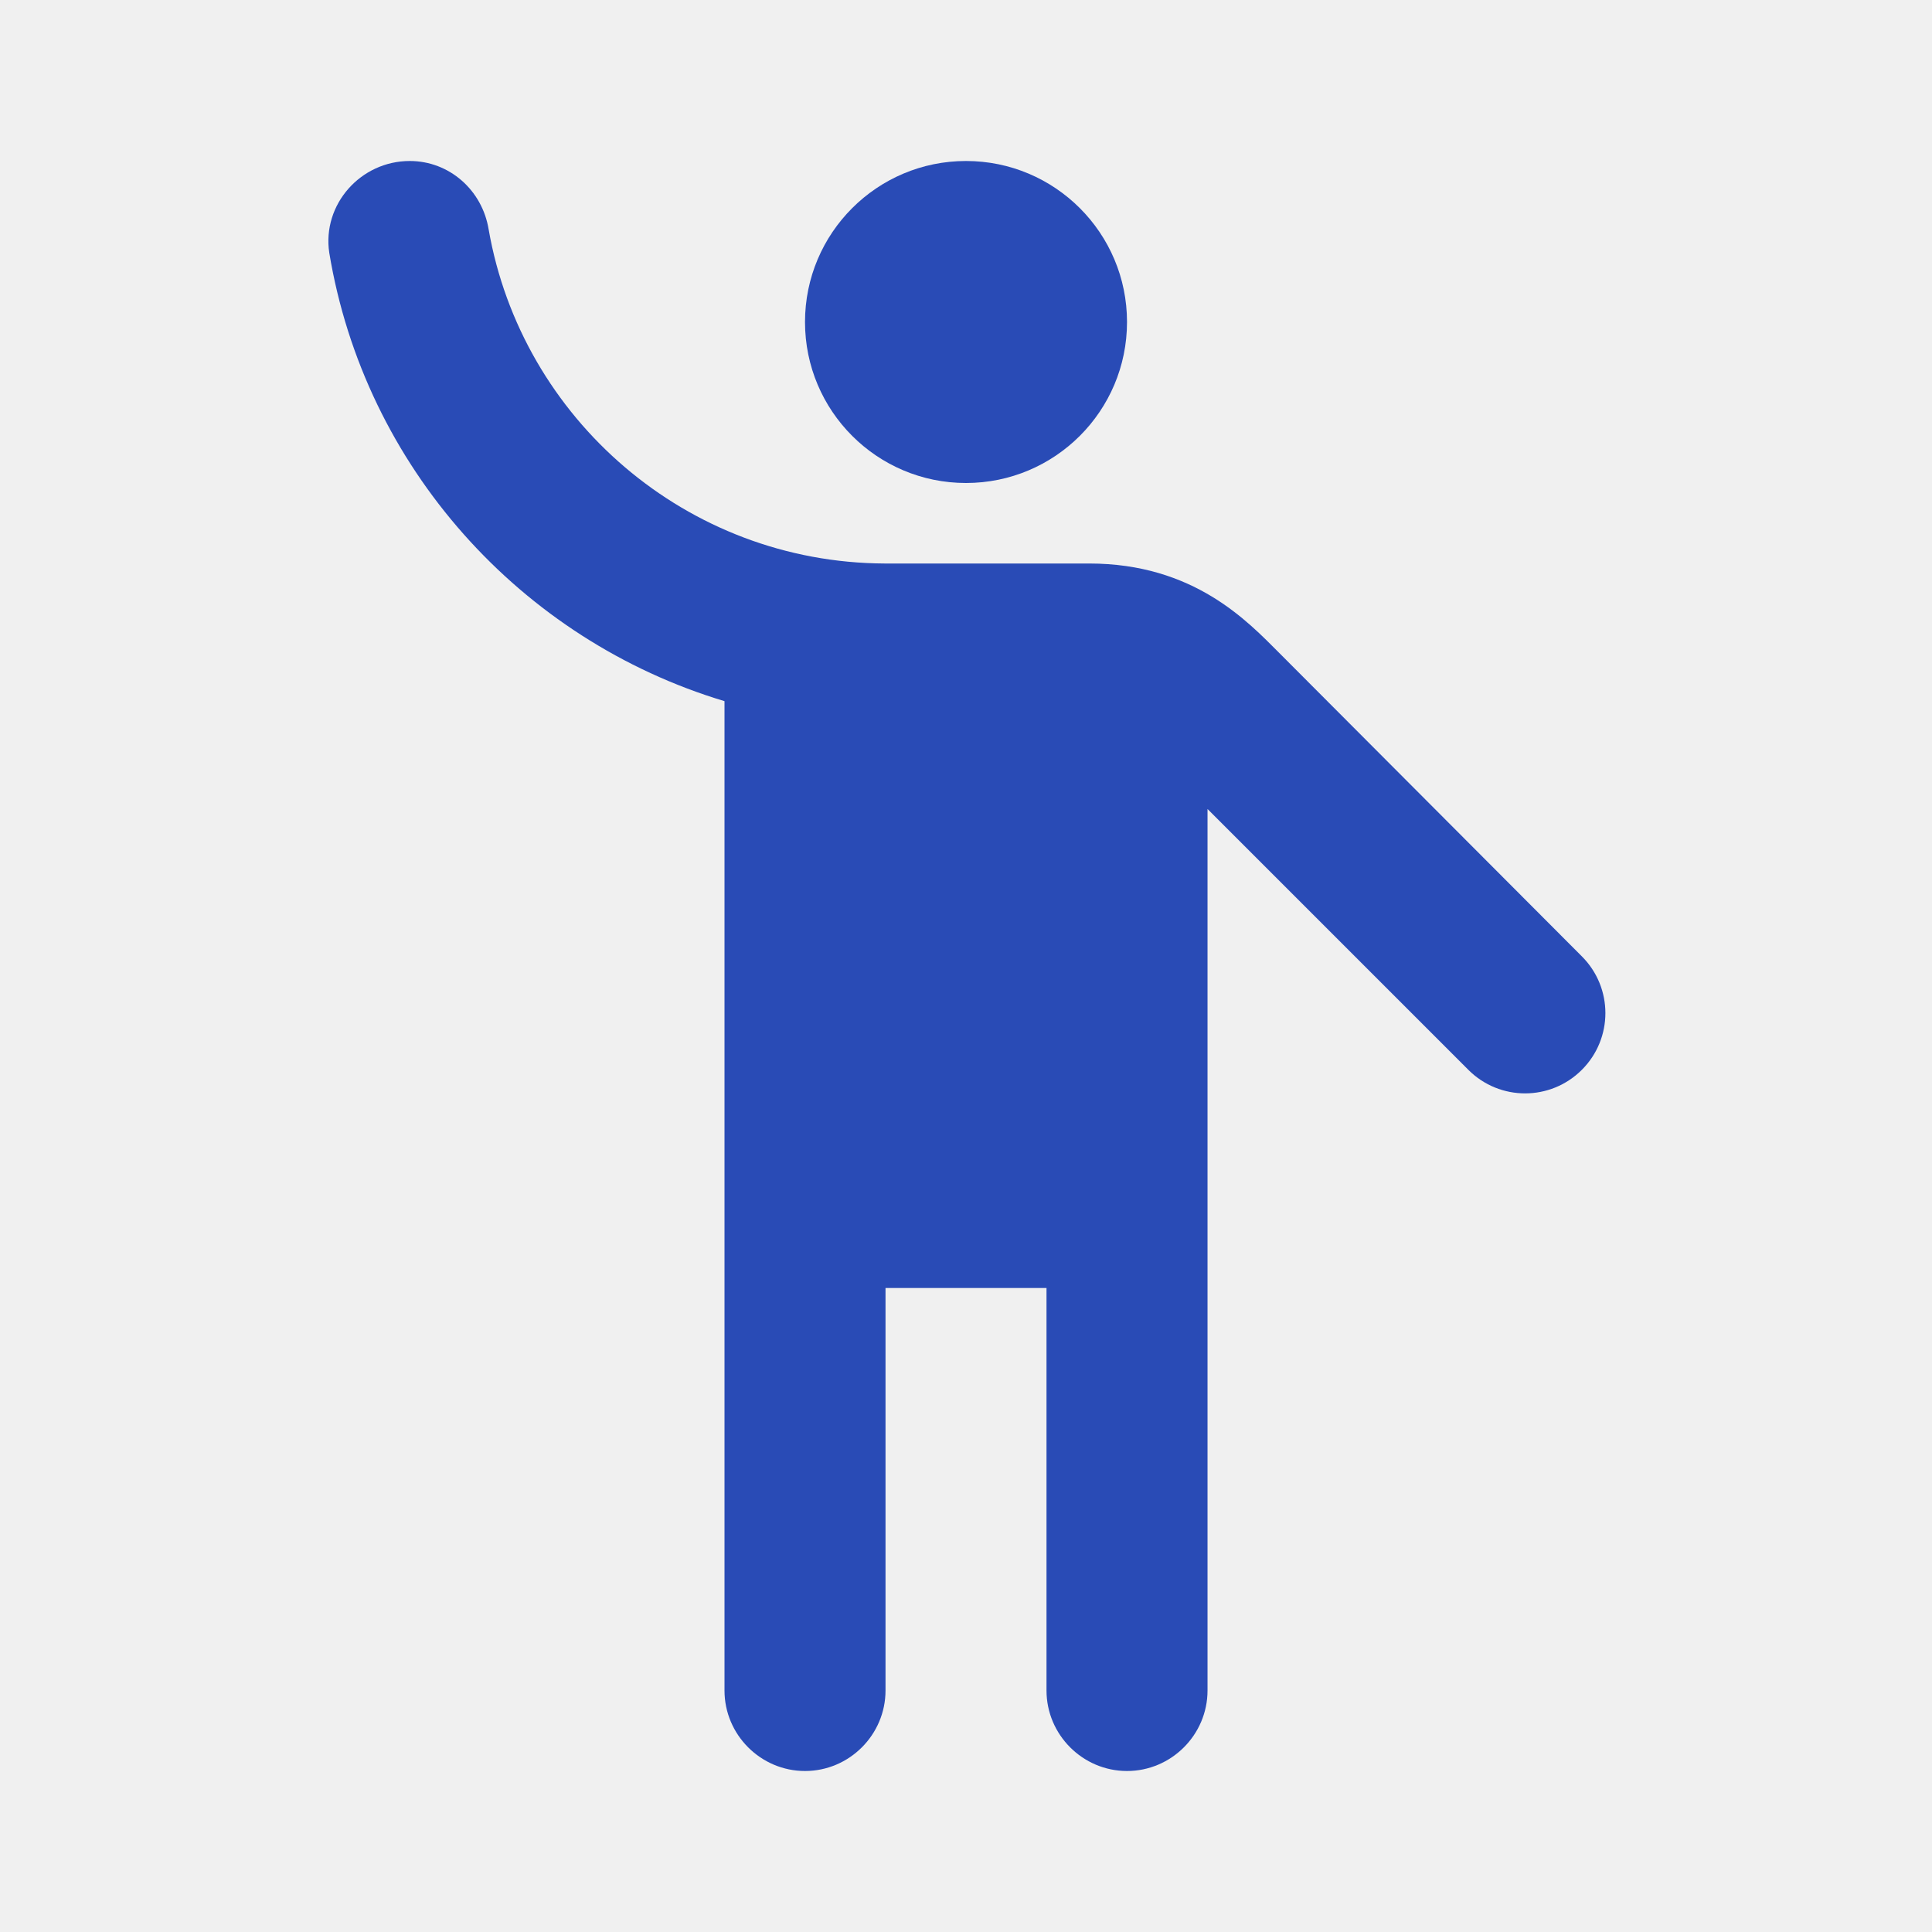
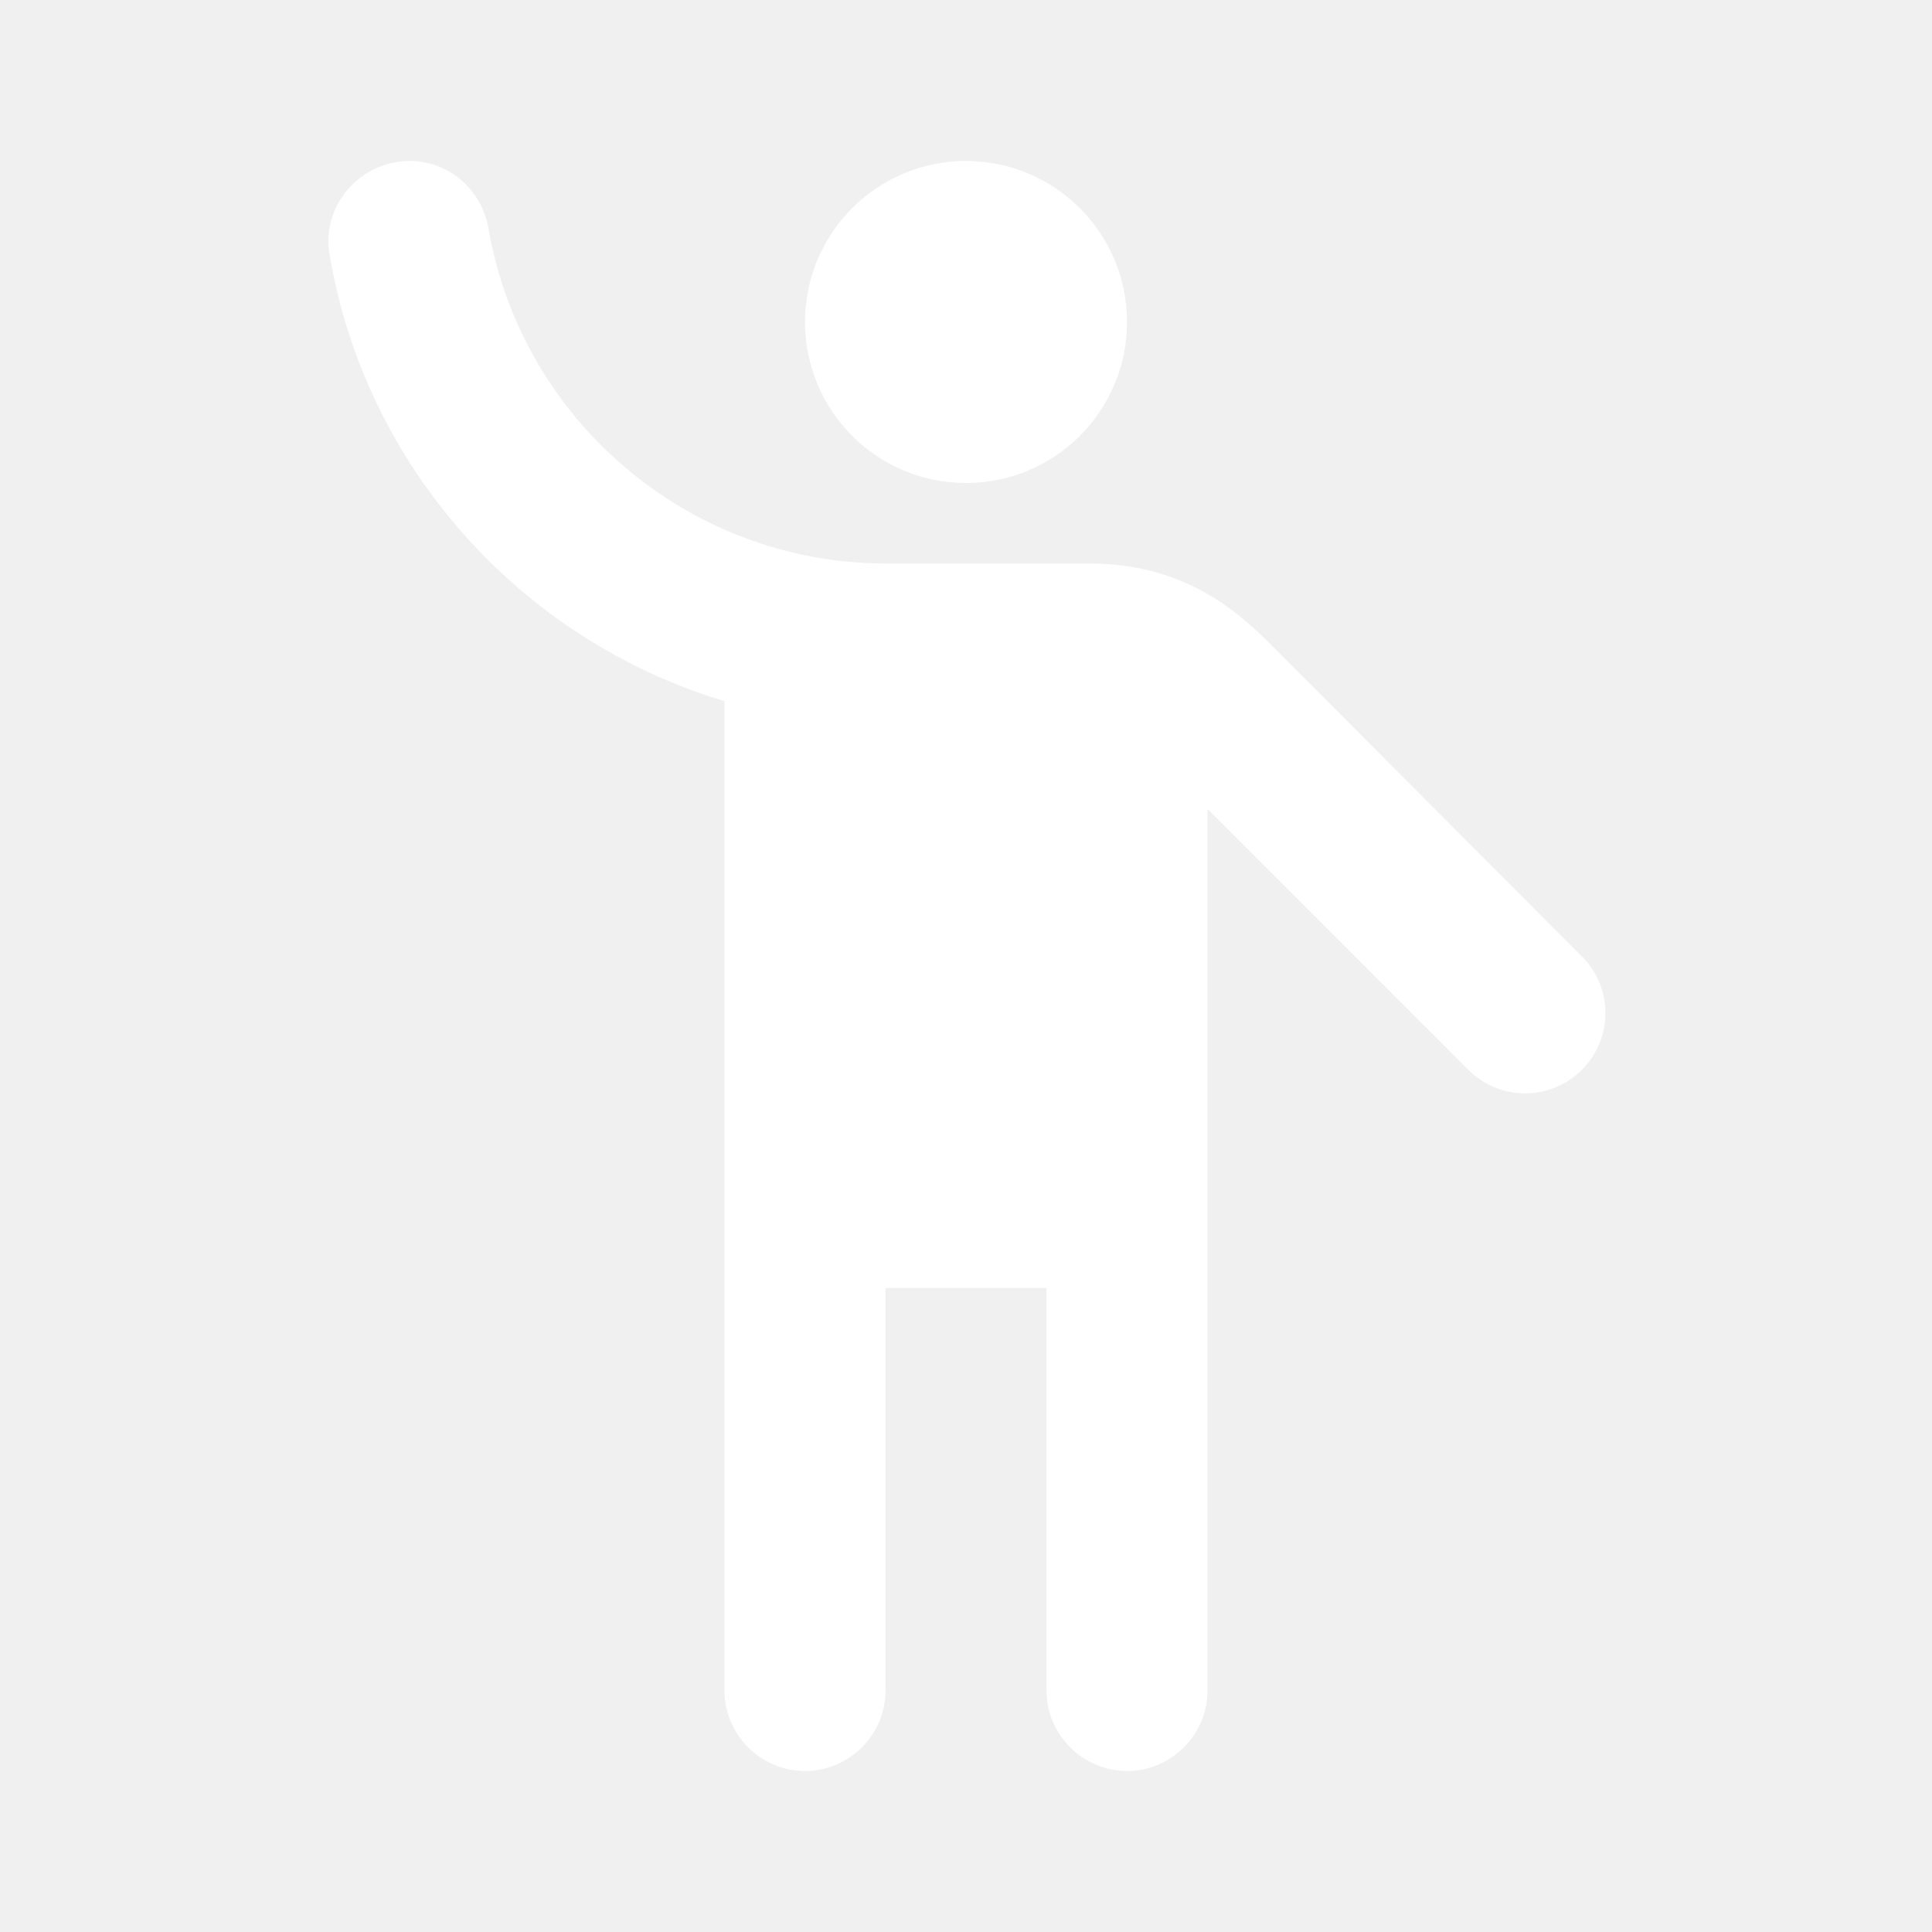
<svg xmlns="http://www.w3.org/2000/svg" width="82" height="82" viewBox="0 0 82 82" fill="none">
  <g clip-path="url(#clip0_129_12541)">
-     <path d="M41 20.5C44.774 20.5 47.834 17.441 47.834 13.667C47.834 9.893 44.774 6.833 41 6.833C37.226 6.833 34.167 9.893 34.167 13.667C34.167 17.441 37.226 20.5 41 20.5Z" fill="#294BB6" />
-     <path d="M54.291 27.709C52.959 26.377 50.67 23.917 46.228 23.917C45.511 23.917 41.376 23.917 37.55 23.917C29.145 23.883 22.14 17.767 20.74 9.738C20.466 8.063 19.066 6.833 17.391 6.833C15.307 6.833 13.667 8.678 13.975 10.728C15.478 19.817 22.106 27.163 30.75 29.759V71.75C30.75 73.629 32.288 75.167 34.167 75.167C36.046 75.167 37.584 73.629 37.584 71.75V54.667H44.417V71.75C44.417 73.629 45.955 75.167 47.834 75.167C49.713 75.167 51.251 73.629 51.251 71.75V34.337L62.321 45.407C63.653 46.74 65.805 46.74 67.138 45.407C68.471 44.075 68.471 41.922 67.138 40.59L54.291 27.709Z" fill="#294BB6" />
+     <path d="M41 20.5C44.774 20.5 47.834 17.441 47.834 13.667C47.834 9.893 44.774 6.833 41 6.833C37.226 6.833 34.167 9.893 34.167 13.667C34.167 17.441 37.226 20.5 41 20.5Z" fill="#ffffff" />
+     <path d="M54.291 27.709C52.959 26.377 50.67 23.917 46.228 23.917C45.511 23.917 41.376 23.917 37.55 23.917C29.145 23.883 22.14 17.767 20.74 9.738C20.466 8.063 19.066 6.833 17.391 6.833C15.307 6.833 13.667 8.678 13.975 10.728C15.478 19.817 22.106 27.163 30.75 29.759V71.75C30.75 73.629 32.288 75.167 34.167 75.167C36.046 75.167 37.584 73.629 37.584 71.75V54.667H44.417V71.75C44.417 73.629 45.955 75.167 47.834 75.167C49.713 75.167 51.251 73.629 51.251 71.75V34.337L62.321 45.407C63.653 46.74 65.805 46.74 67.138 45.407C68.471 44.075 68.471 41.922 67.138 40.59L54.291 27.709Z" fill="#ffffff" />
  </g>
  <defs>
    <clipPath id="clip0_129_12541">
      <rect width="82" height="82" fill="white" />
    </clipPath>
  </defs>
</svg>
